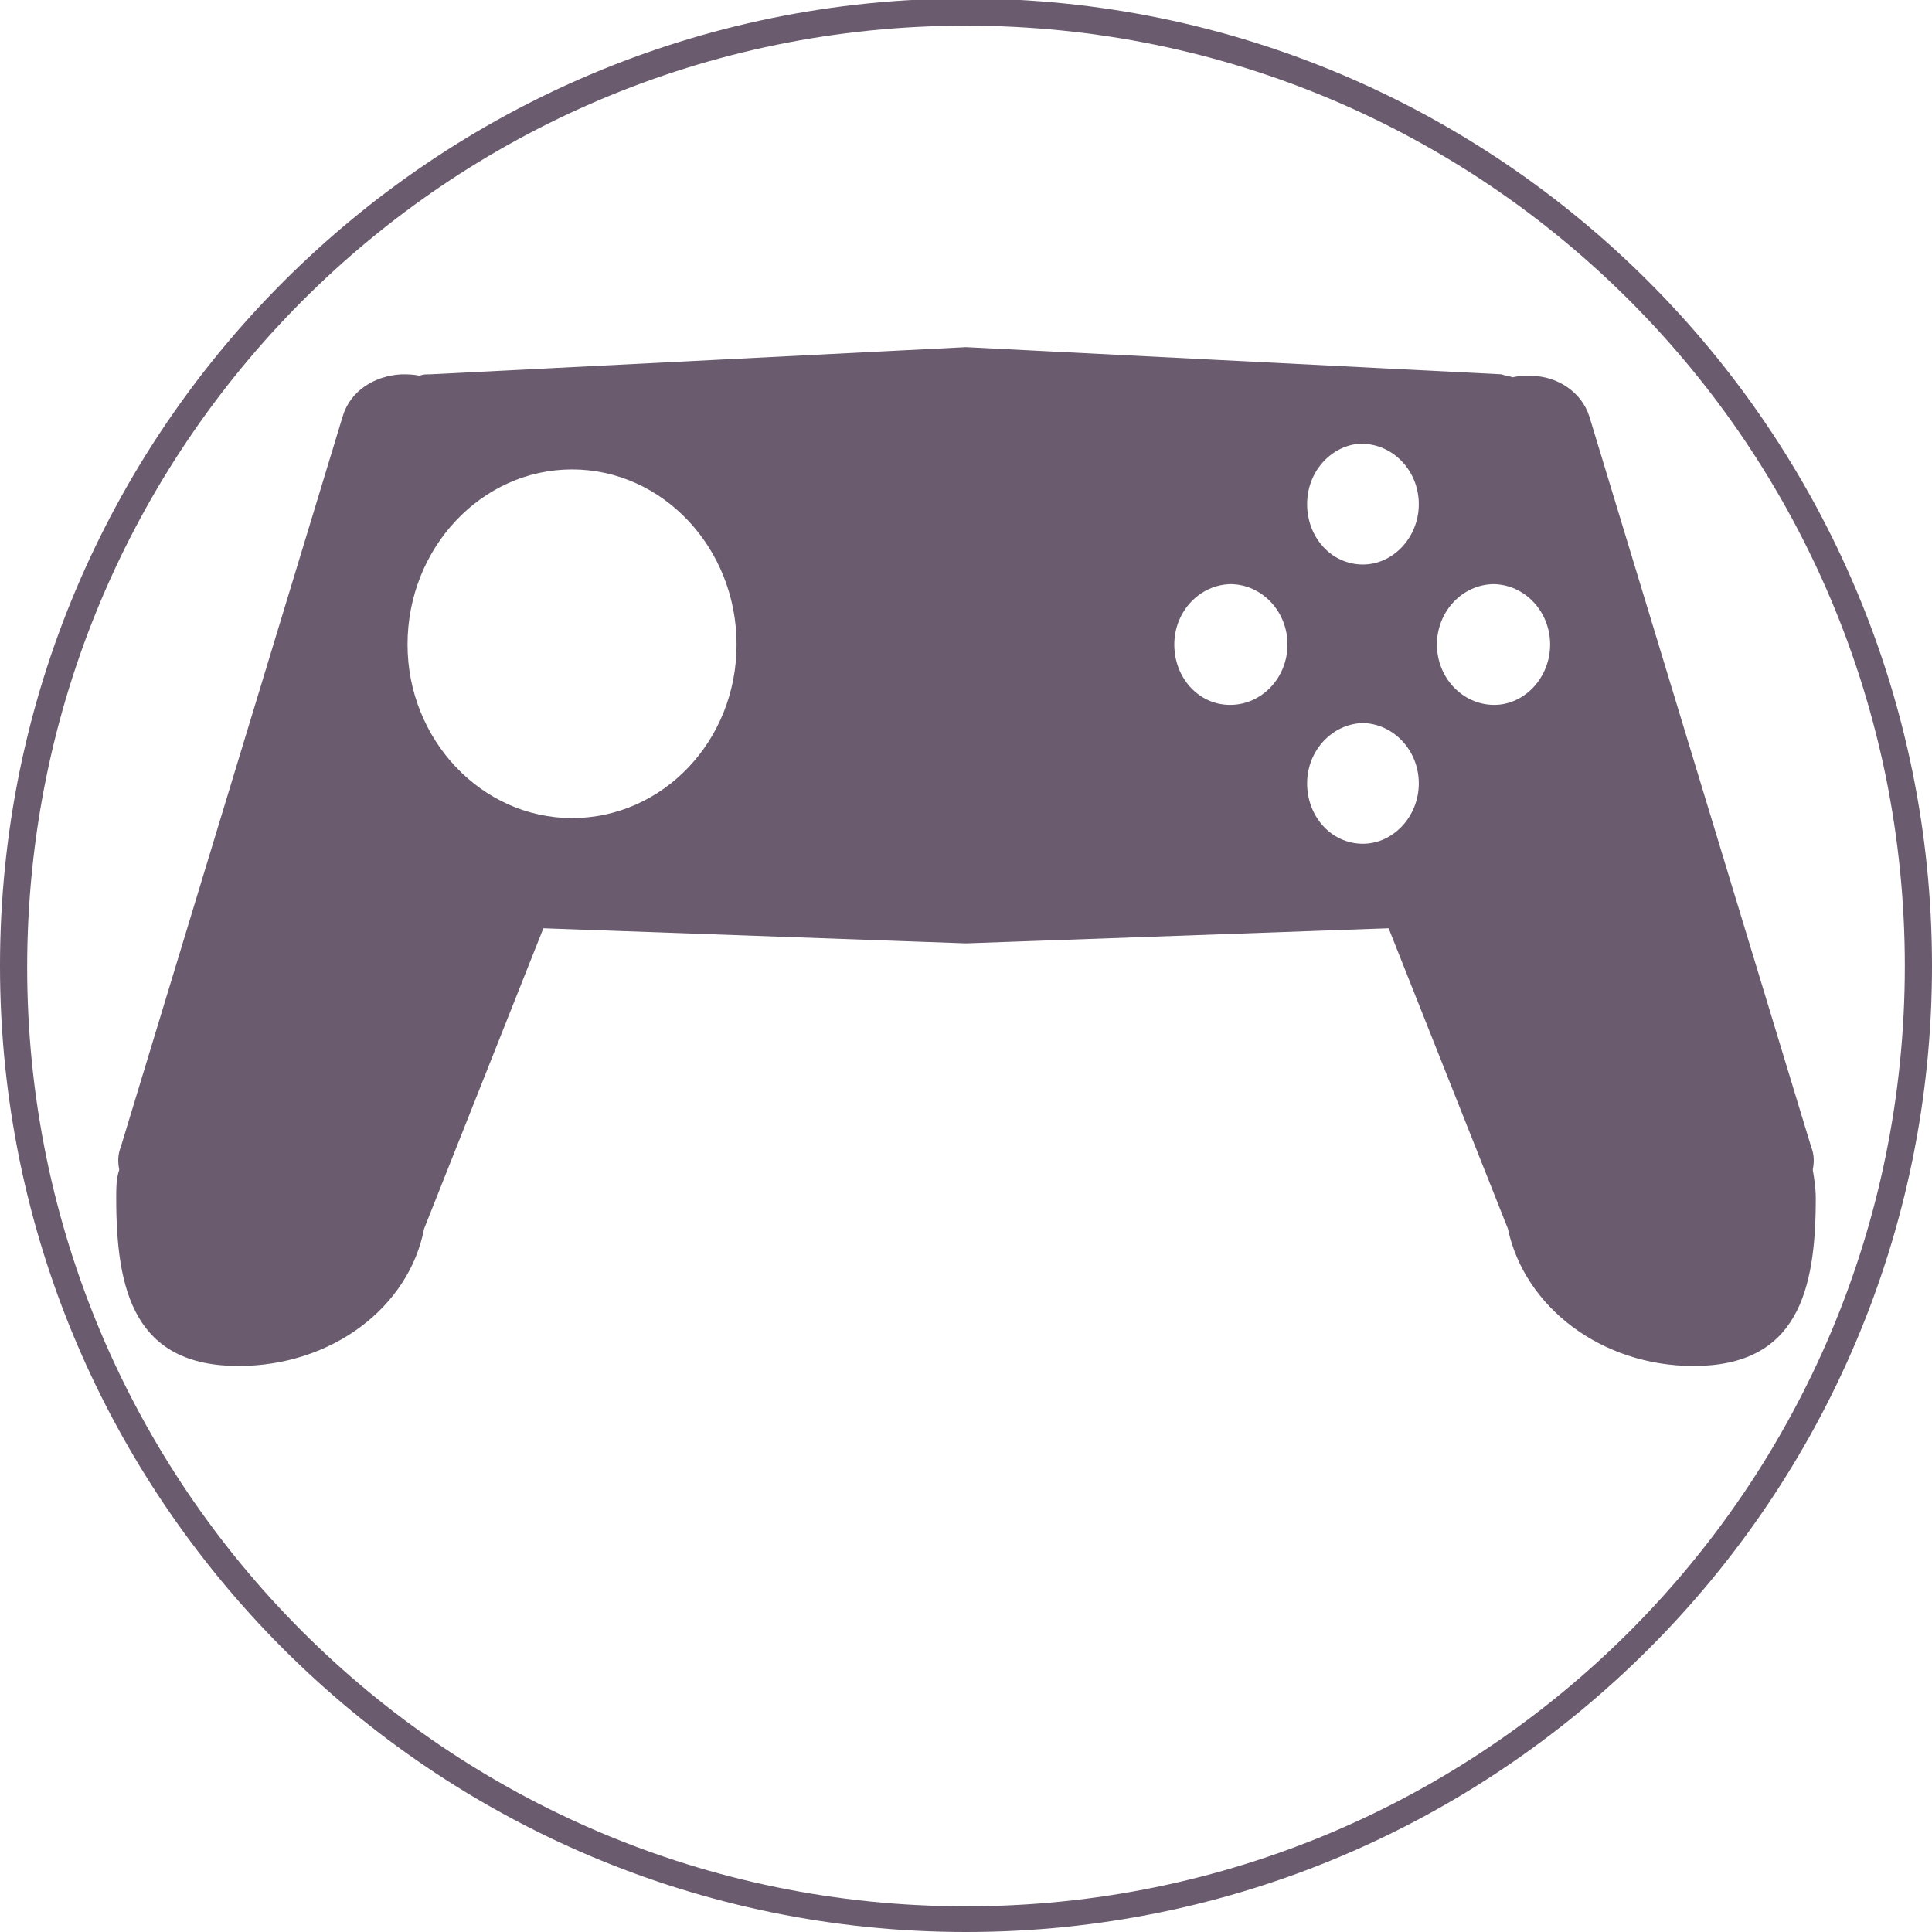
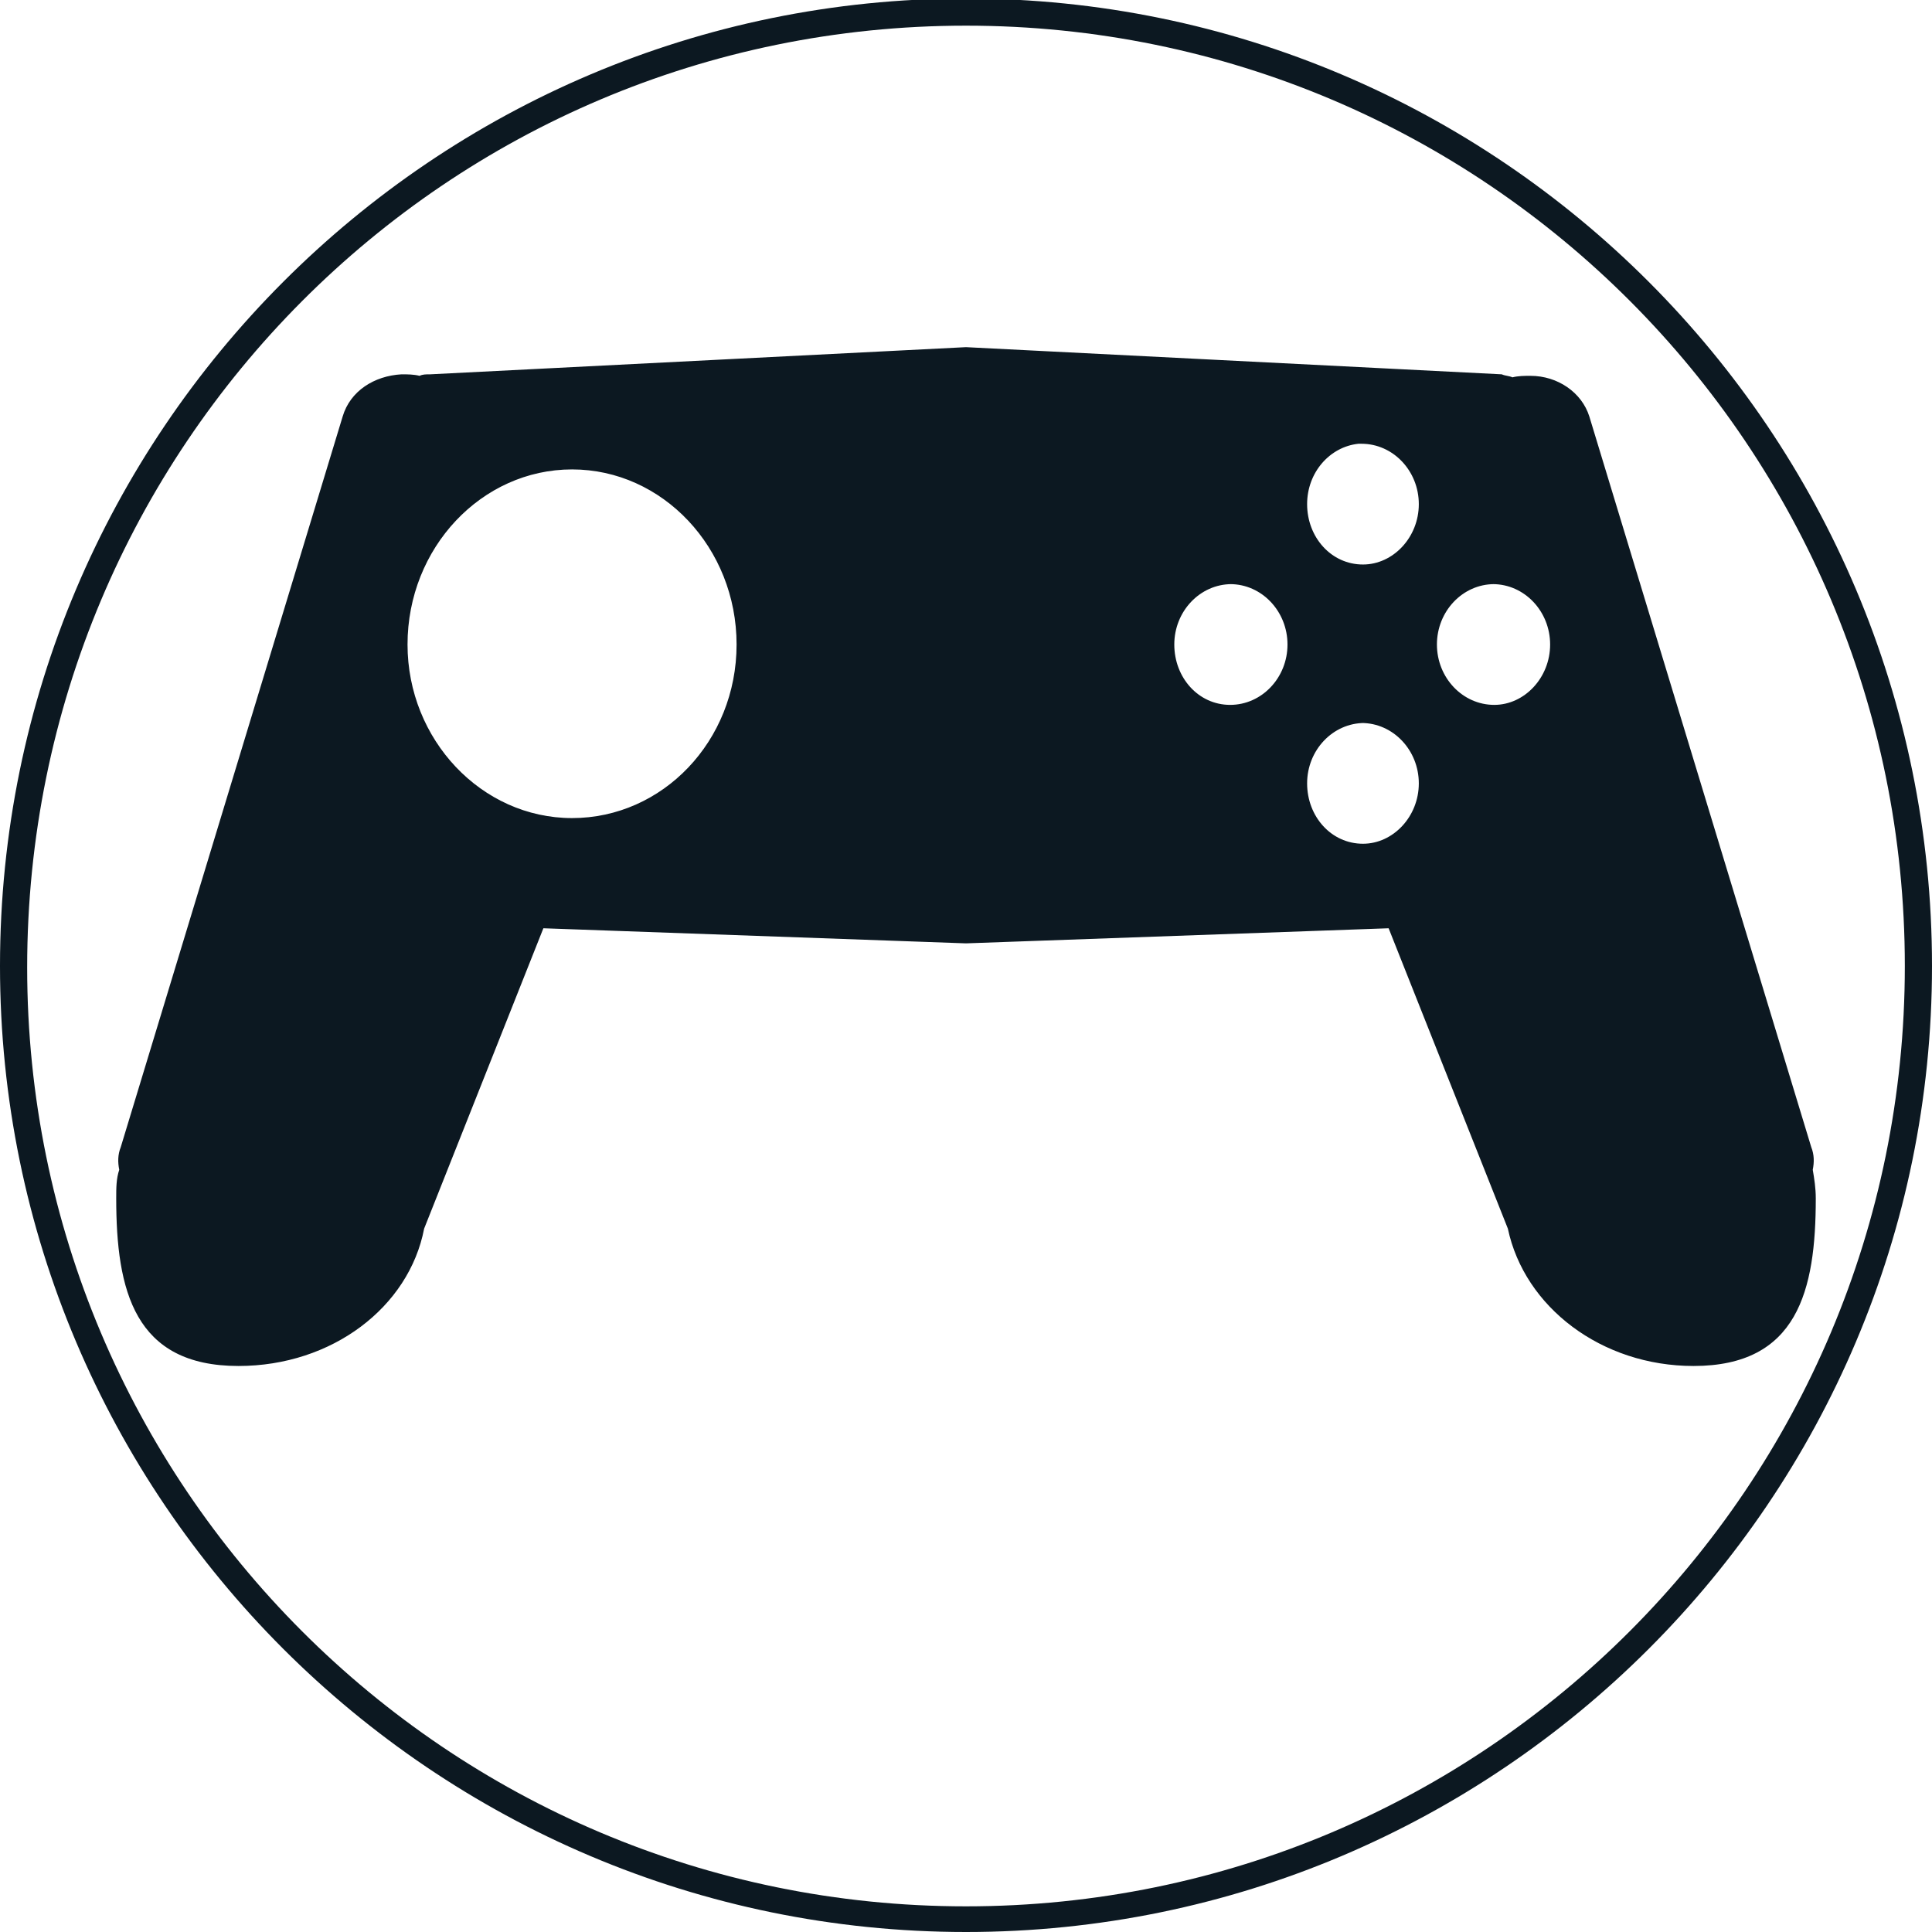
- <svg xmlns="http://www.w3.org/2000/svg" fill="#6a5b6e" width="128" height="128">
+ <svg xmlns="http://www.w3.org/2000/svg" fill="#0c1821" width="128" height="128">
  <path d="m64-0.1c-35.3 0-64 28.7-64 64.1C0 99.3 28.7 128 64 128 99.3 128 128 99.3 128 64 128 28.6 99.3-0.1 64-0.1zm0 1.8c34.4 0 62.2 27.9 62.2 62.3 0 34.4-27.8 62.3-62.2 62.3-34.4 0-62.2-27.9-62.2-62.2C1.8 29.6 29.6 1.7 64 1.7zM64 23 28.5 24.8c-0.3 0-0.5 0-0.7 0.1-0.4-0.1-0.8-0.1-1.2-0.1-1.8 0.1-3.4 1.1-3.9 2.8L8 76C7.8 76.5 7.8 77 7.9 77.5 7.7 78.1 7.7 78.7 7.7 79.4c0 6.1 1.2 11.1 8.1 11.1 6.2 0 11.3-3.9 12.3-9.1L36 61.5 64 62.5 92 61.5 99.9 81.4c1.1 5.2 6.2 9.1 12.3 9.1 6.9 0 8.1-5 8.1-11.1 0-0.7-0.1-1.3-0.2-1.9 0.1-0.5 0.1-1-0.1-1.5L105.3 27.6c-0.5-1.6-2.1-2.7-3.9-2.7-0.4 0-0.8 0-1.2 0.1C100 24.9 99.7 24.9 99.5 24.8L64 23zm25.8 6.4c0.1 0 0.2 0 0.4 0 2.1 0 3.8 1.8 3.8 4 0 2.2-1.7 4-3.7 4-2.1 0-3.7-1.8-3.7-4 0-2.1 1.5-3.8 3.4-4zm-51.9 1.7c6 0 10.9 5.2 10.9 11.6 0 6.4-4.9 11.5-10.9 11.5-6 0-10.9-5.2-10.9-11.5 0-6.4 4.9-11.6 10.9-11.6zm43.6 7.6c2.1 0 3.8 1.8 3.8 4 0 2.2-1.7 4-3.8 4-2.1 0-3.7-1.8-3.7-4 0-2.2 1.7-4 3.8-4zm17.4 0c2.1 0 3.8 1.8 3.8 4 0 2.2-1.7 4-3.7 4-2.1 0-3.8-1.8-3.8-4 0-2.2 1.7-4 3.8-4zm-8.7 9.2c2.1 0 3.8 1.8 3.8 4 0 2.2-1.7 4-3.7 4-2.1 0-3.7-1.8-3.7-4 0-2.2 1.7-4 3.8-4z" />
</svg>
